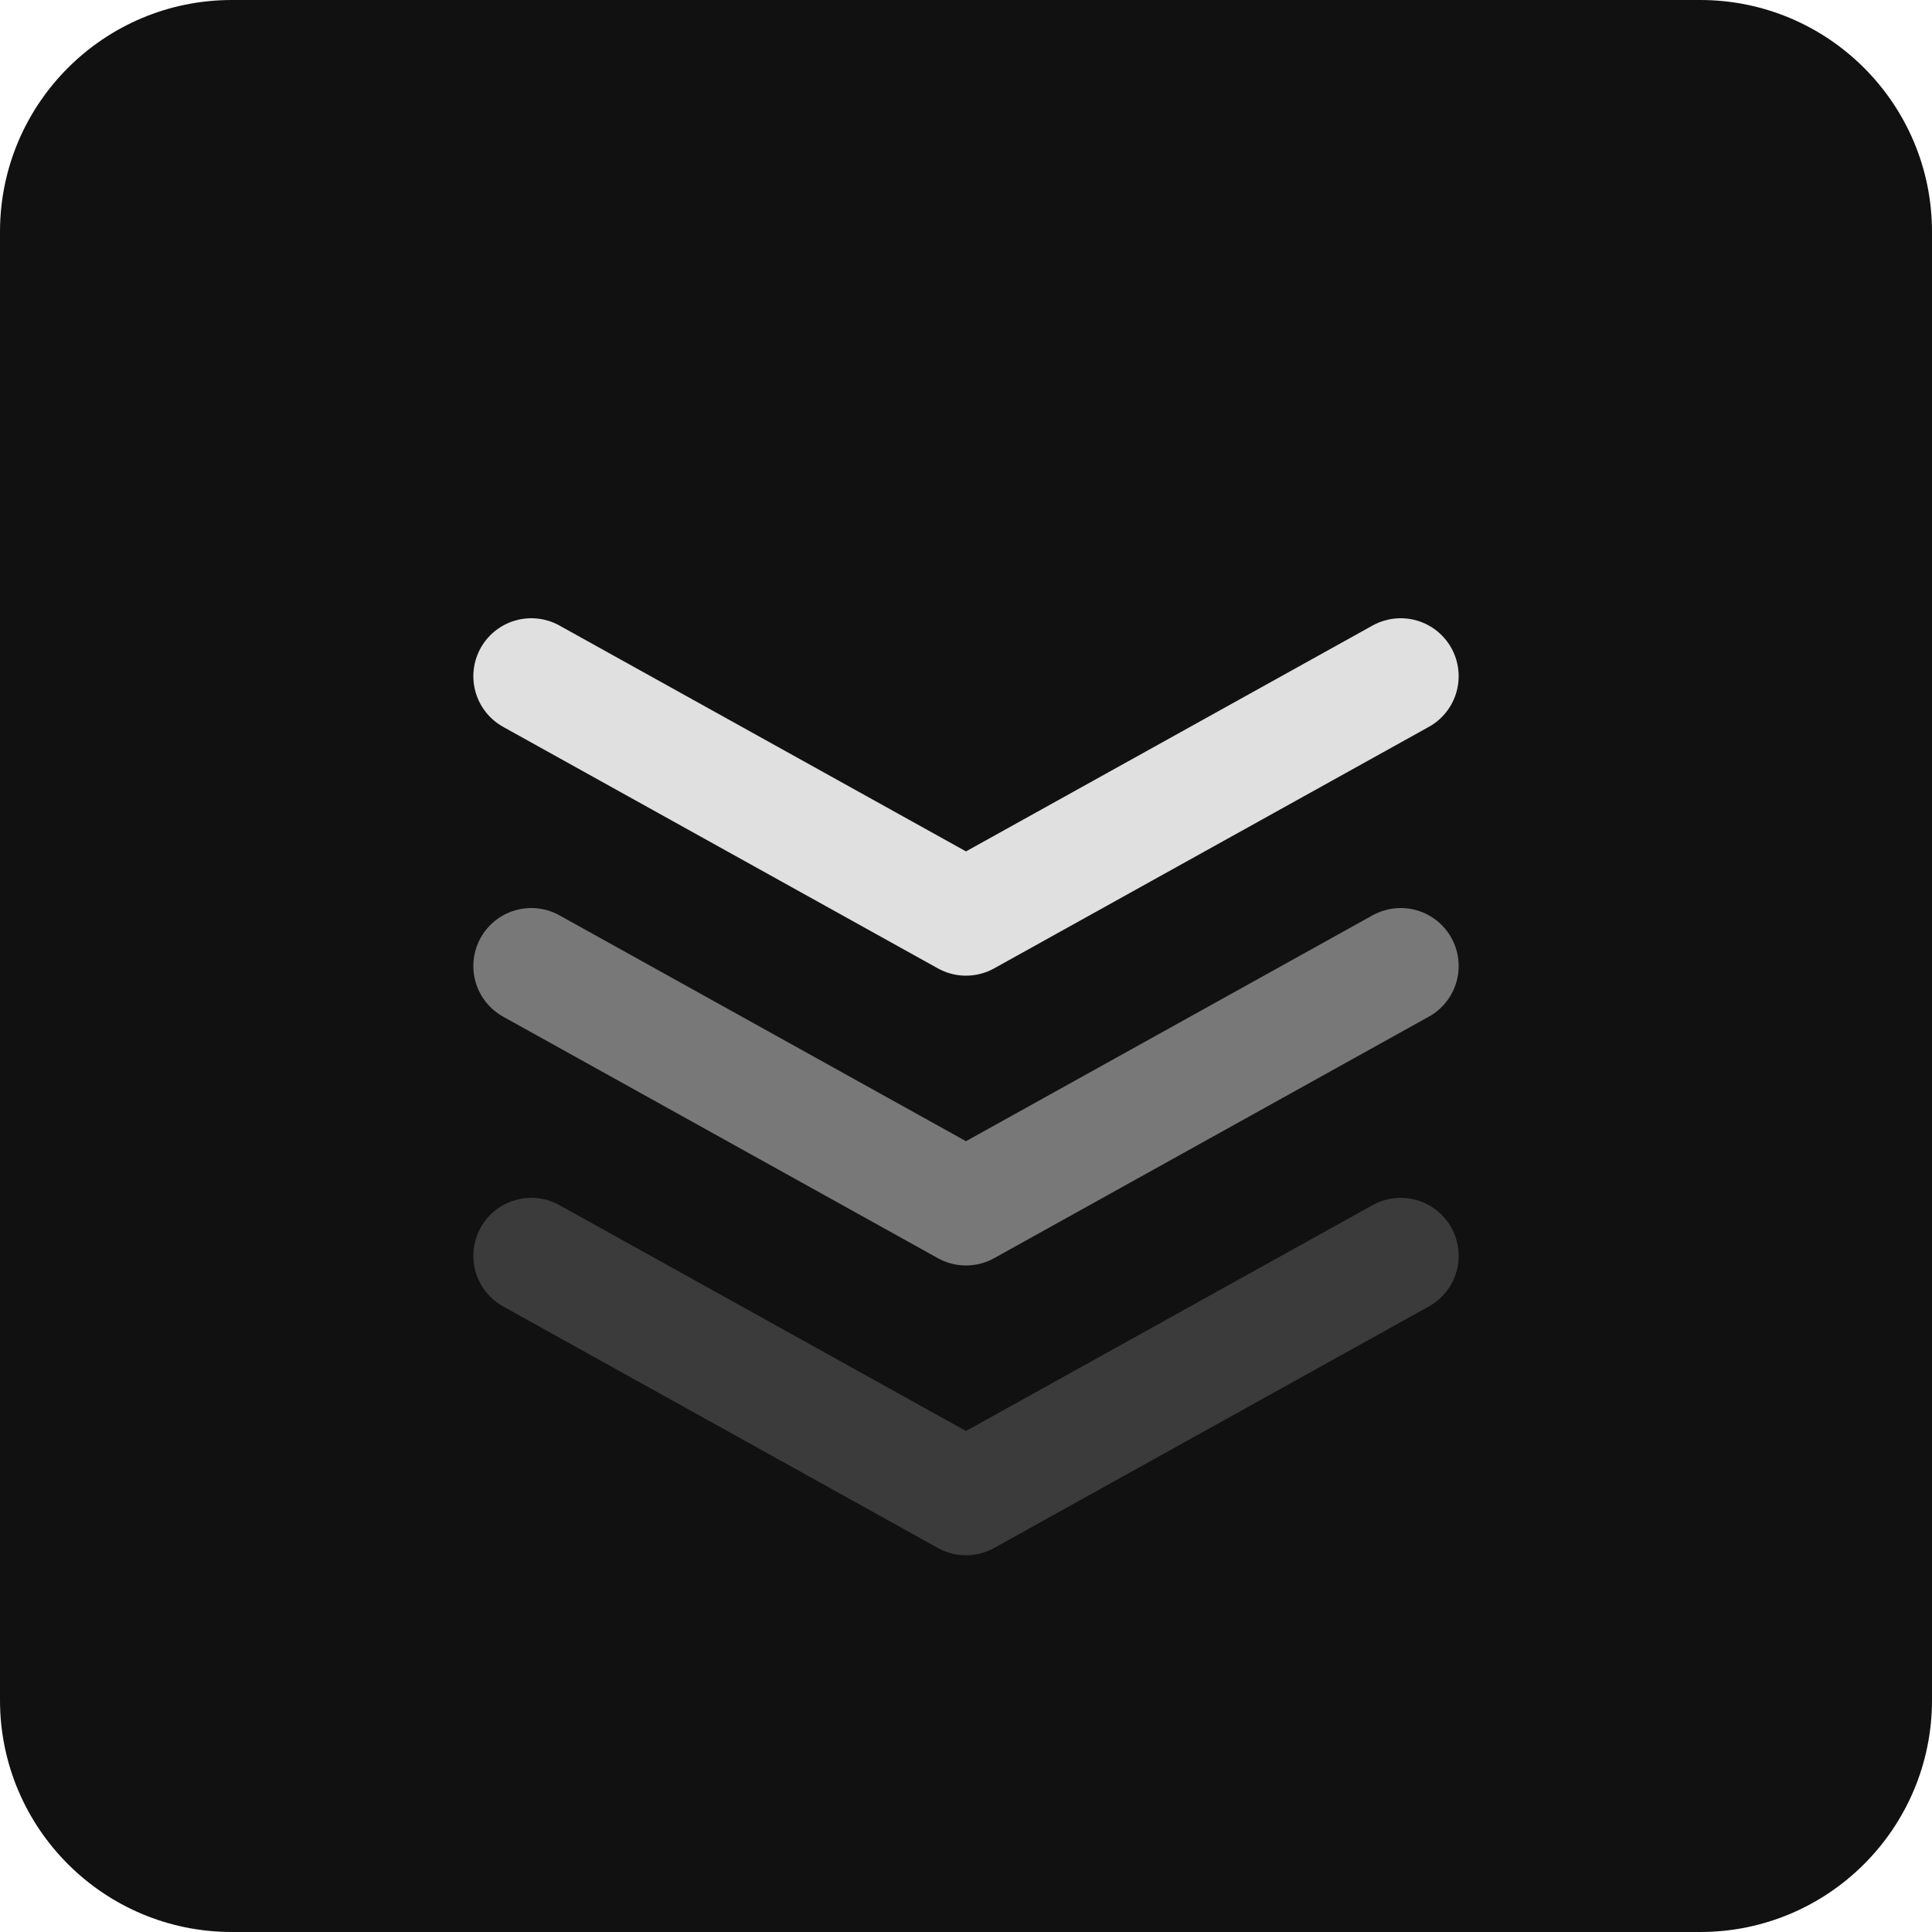
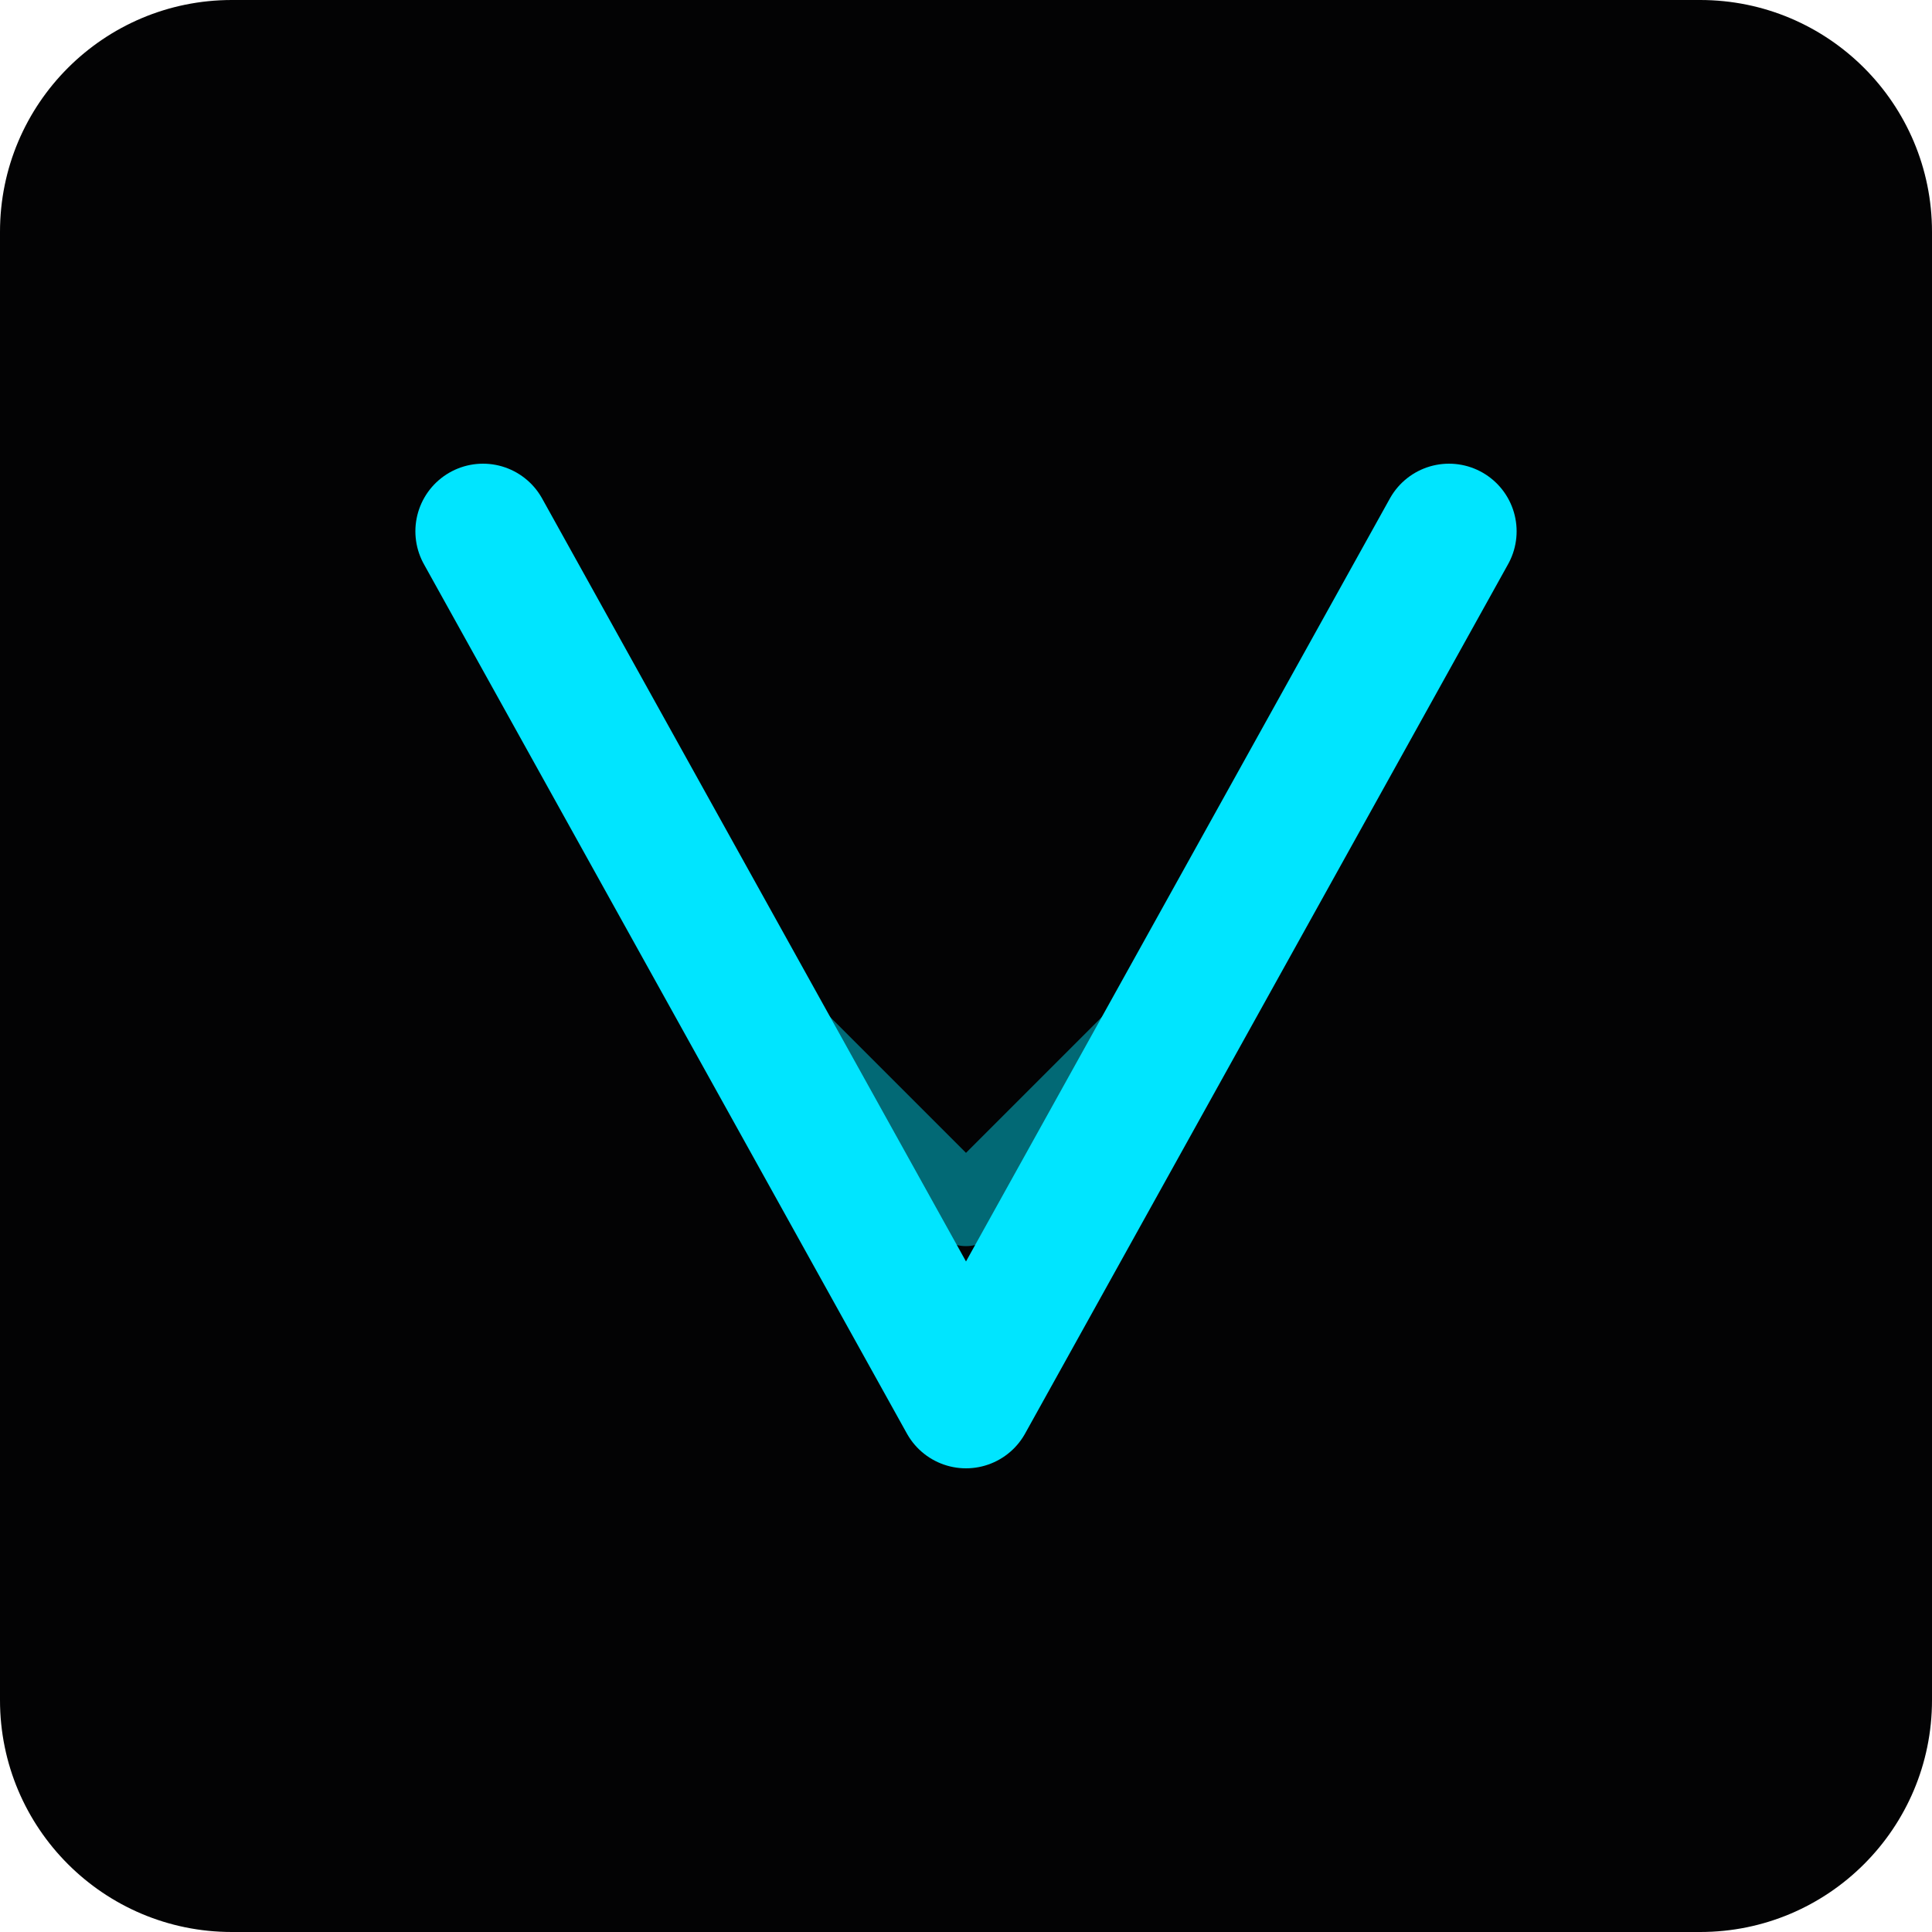
<svg xmlns="http://www.w3.org/2000/svg" viewBox="0 0 200 200">
-   <rect width="200" height="200" rx="24" fill="#111" />
-   <path d="M 55 70 L 100 95 L 145 70" fill="none" stroke="#e0e0e0" stroke-width="12" stroke-linecap="round" stroke-linejoin="round" />
-   <path d="M 55 100 L 100 125 L 145 100" fill="none" stroke="#e0e0e0" stroke-width="12" stroke-linecap="round" stroke-linejoin="round" opacity="0.5" />
-   <path d="M 55 130 L 100 155 L 145 130" fill="none" stroke="#e0e0e0" stroke-width="12" stroke-linecap="round" stroke-linejoin="round" opacity="0.2" />
+   <rect width="200" height="200" rx="24" fill="#030304" />
+   <path d="M 50 55 L 100 145 L 150 55" fill="none" stroke="#00e5ff" stroke-width="14" stroke-linecap="round" stroke-linejoin="round" />
+   <path d="M 70 95 L 100 125 L 130 95" fill="none" stroke="#00e5ff" stroke-width="8" stroke-linecap="round" stroke-linejoin="round" opacity="0.45" />
</svg>
